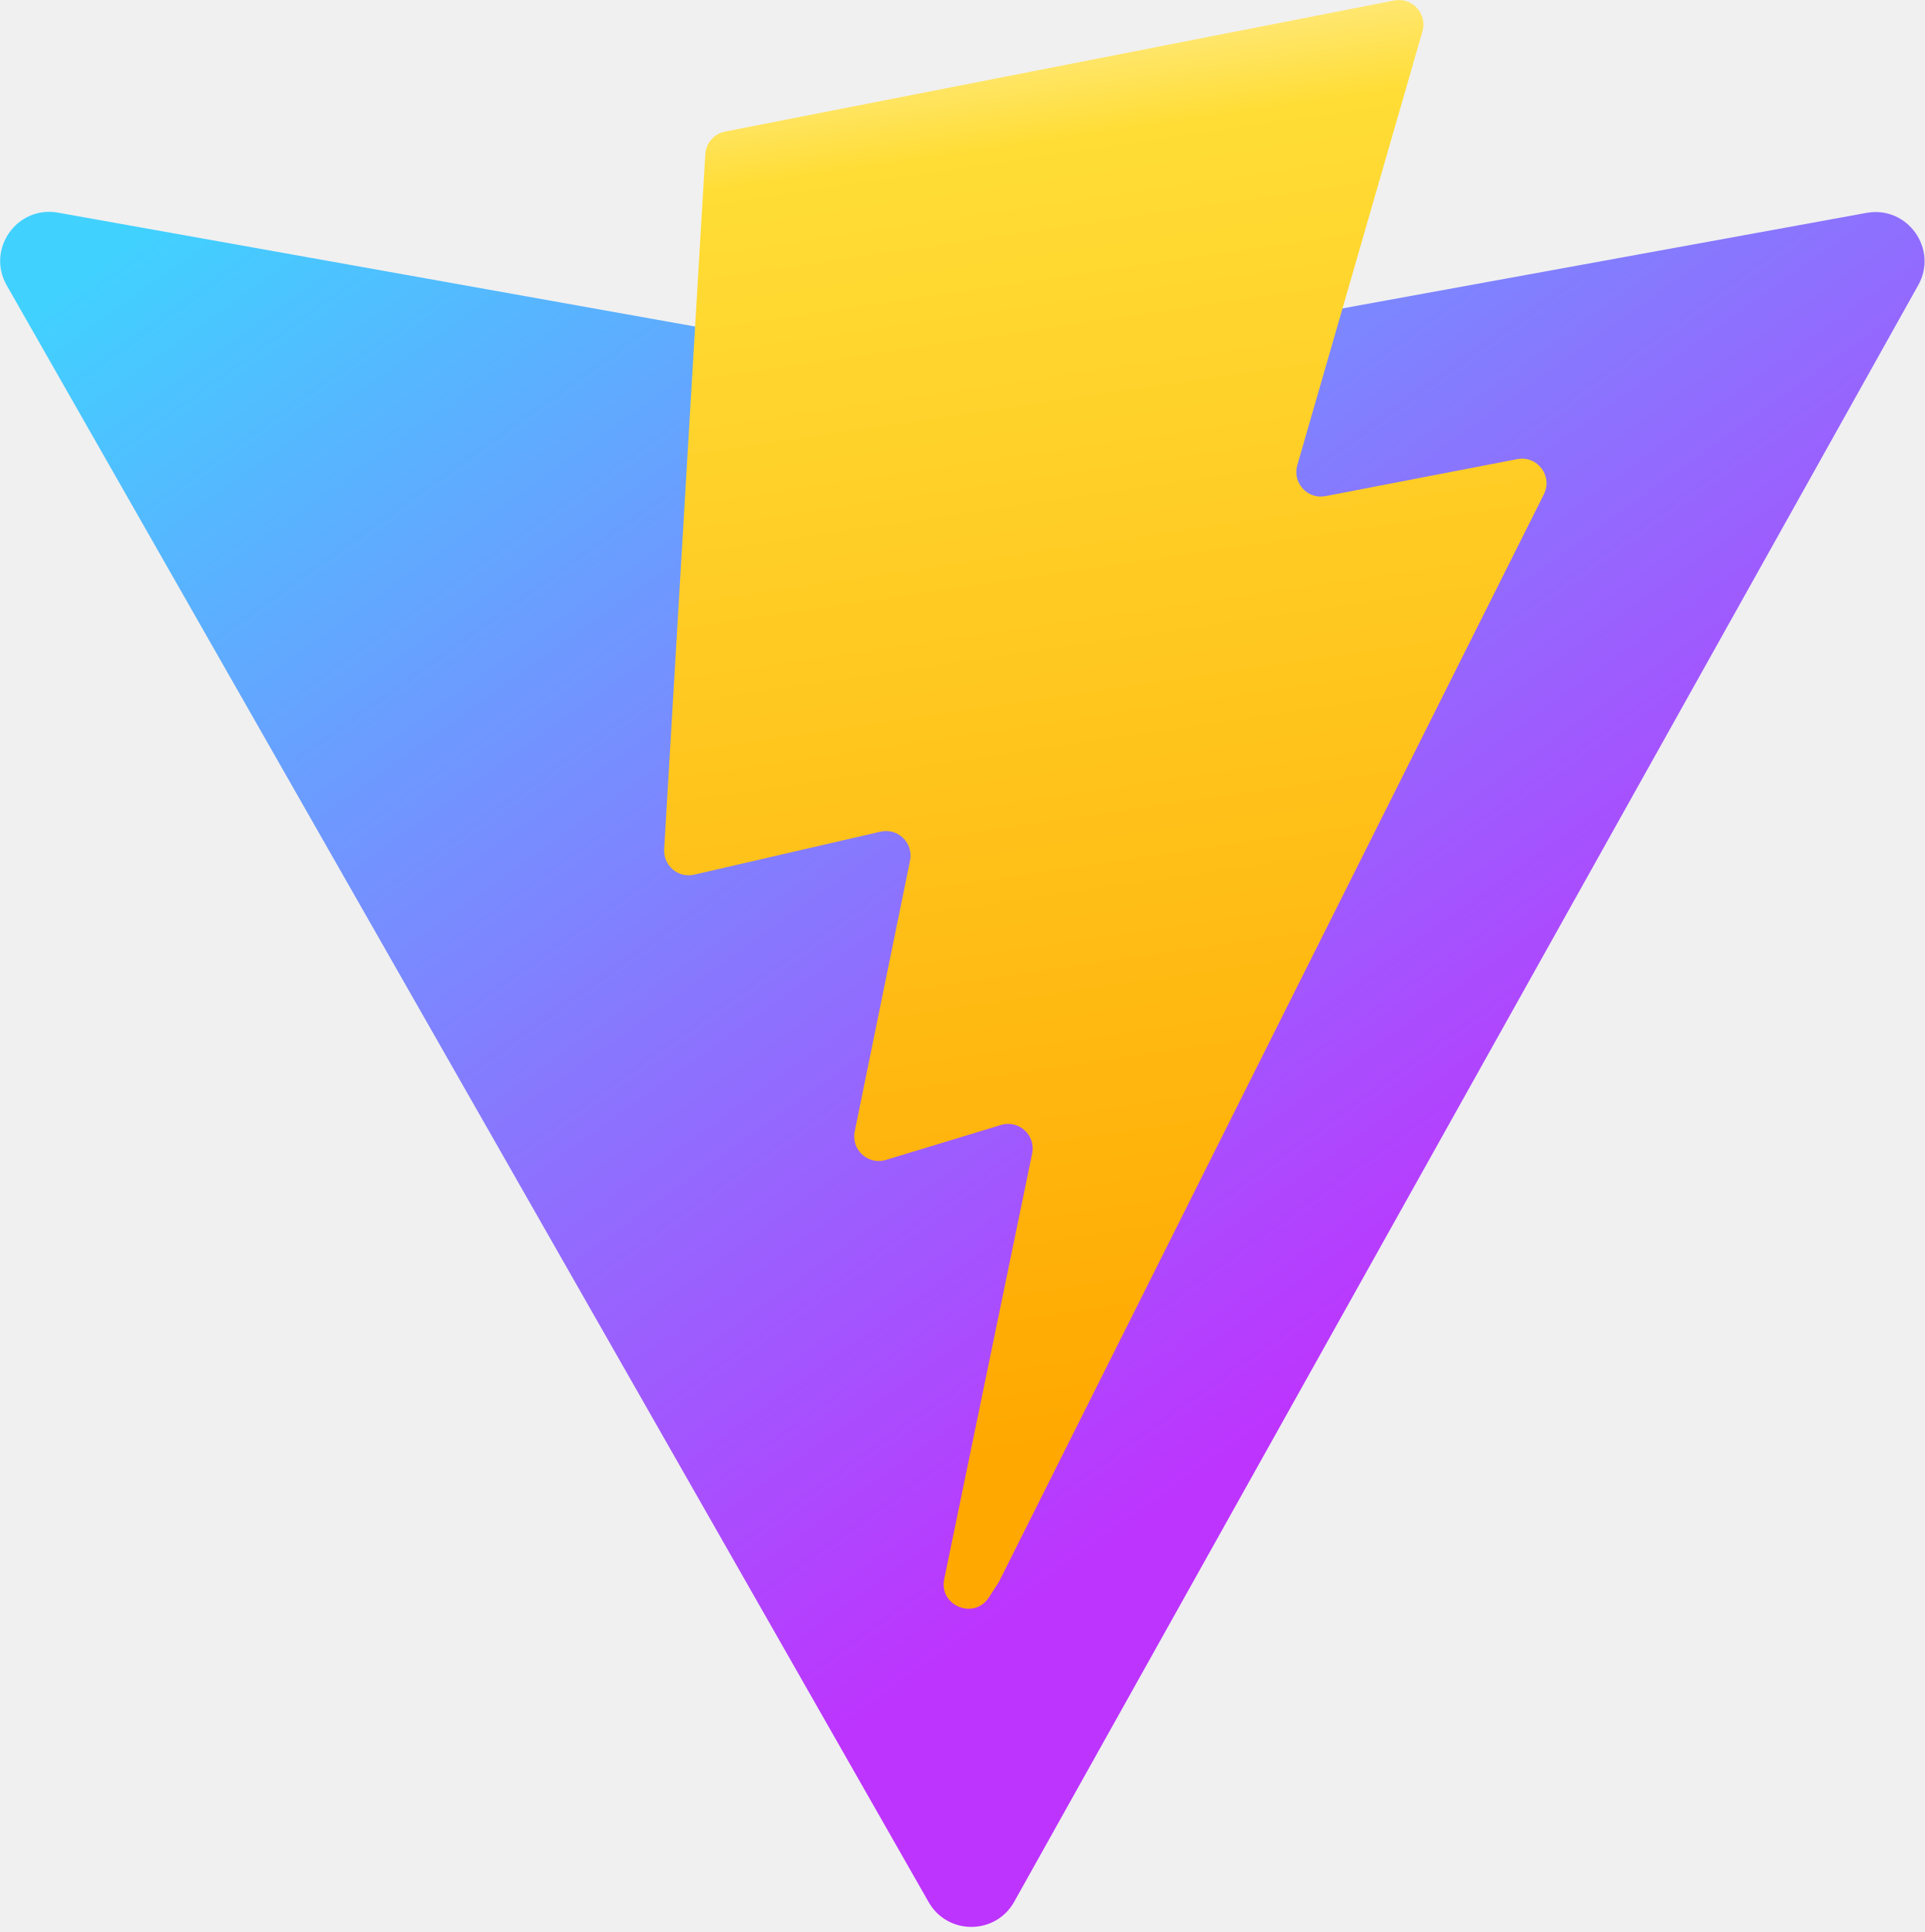
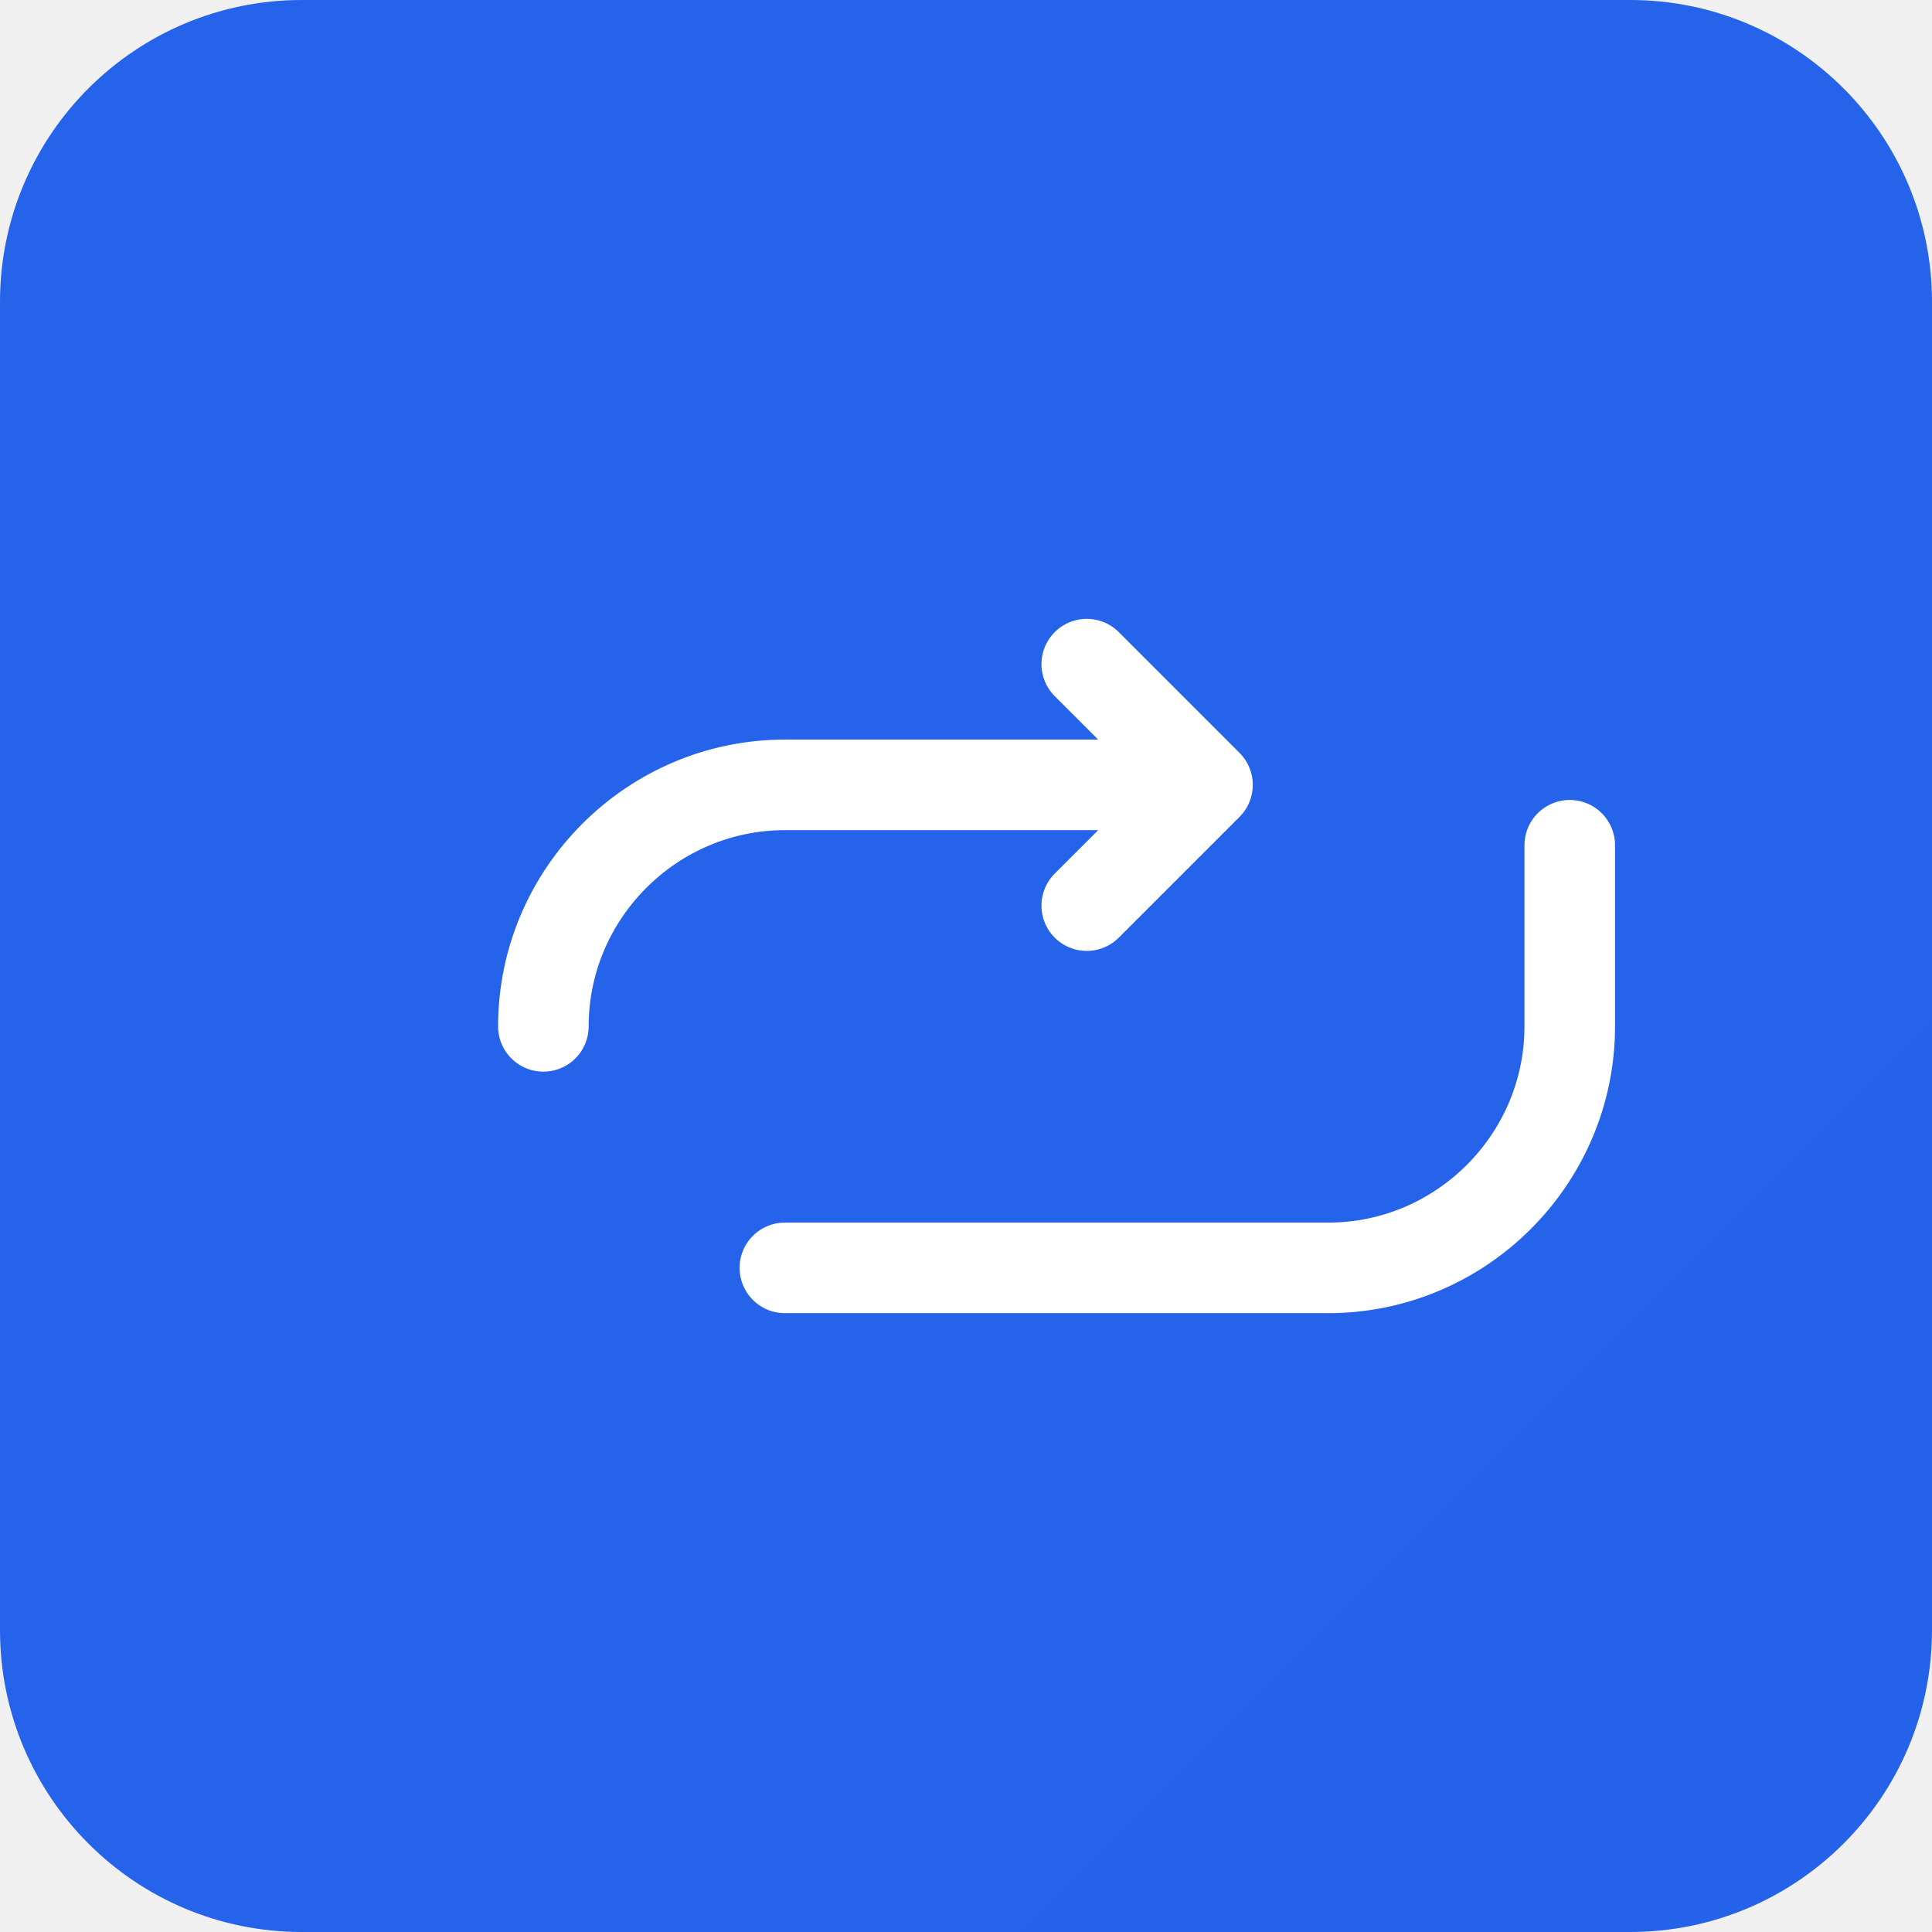
- <svg xmlns="http://www.w3.org/2000/svg" aria-hidden="true" role="img" class="iconify iconify--logos" width="31.88" height="32" preserveAspectRatio="xMidYMid meet" viewBox="0 0 256 257">
+ <svg xmlns="http://www.w3.org/2000/svg" width="32" height="32" viewBox="0 0 32 32" fill="none">
  <defs>
-     <linearGradient id="IconifyId1813088fe1fbc01fb466" x1="-.828%" x2="57.636%" y1="7.652%" y2="78.411%">
-       <stop offset="0%" stop-color="#41D1FF" />
-       <stop offset="100%" stop-color="#BD34FE" />
-     </linearGradient>
-     <linearGradient id="IconifyId1813088fe1fbc01fb467" x1="43.376%" x2="50.316%" y1="2.242%" y2="89.03%">
-       <stop offset="0%" stop-color="#FFEA83" />
-       <stop offset="8.333%" stop-color="#FFDD35" />
-       <stop offset="100%" stop-color="#FFA800" />
+     <linearGradient id="faviconGrad" x1="0" y1="0" x2="32" y2="32">
+       <stop offset="0%" stop-color="#2563EB" />
+       <stop offset="100%" stop-color="#1D4ED8" />
    </linearGradient>
  </defs>
-   <path fill="url(#IconifyId1813088fe1fbc01fb466)" d="M255.153 37.938L134.897 252.976c-2.483 4.44-8.862 4.466-11.382.048L.875 37.958c-2.746-4.814 1.371-10.646 6.827-9.67l120.385 21.517a6.537 6.537 0 0 0 2.322-.004l117.867-21.483c5.438-.991 9.574 4.796 6.877 9.62Z" />
-   <path fill="url(#IconifyId1813088fe1fbc01fb467)" d="M185.432.063L96.44 17.501a3.268 3.268 0 0 0-2.634 3.014l-5.474 92.456a3.268 3.268 0 0 0 3.997 3.378l24.777-5.718c2.318-.535 4.413 1.507 3.936 3.838l-7.361 36.047c-.495 2.426 1.782 4.5 4.151 3.78l15.304-4.649c2.372-.72 4.652 1.36 4.15 3.788l-11.698 56.621c-.732 3.542 3.979 5.473 5.943 2.437l1.313-2.028l72.516-144.72c1.215-2.423-.88-5.186-3.54-4.672l-25.505 4.922c-2.396.462-4.435-1.77-3.759-4.114l16.646-57.705c.677-2.35-1.37-4.583-3.769-4.113Z" />
+   <rect width="32" height="32" rx="5" fill="url(#faviconGrad)" />
+   <g stroke="white" stroke-width="1.5" stroke-linecap="round" stroke-linejoin="round" fill="none">
+     <path d="M9 17c0-2.2 1.8-4 4-4h7m0 0l-2-2m2 2l-2 2" />
+     <path d="M13 21h9c2.2 0 4-1.8 4-4v-3" />
+   </g>
</svg>
